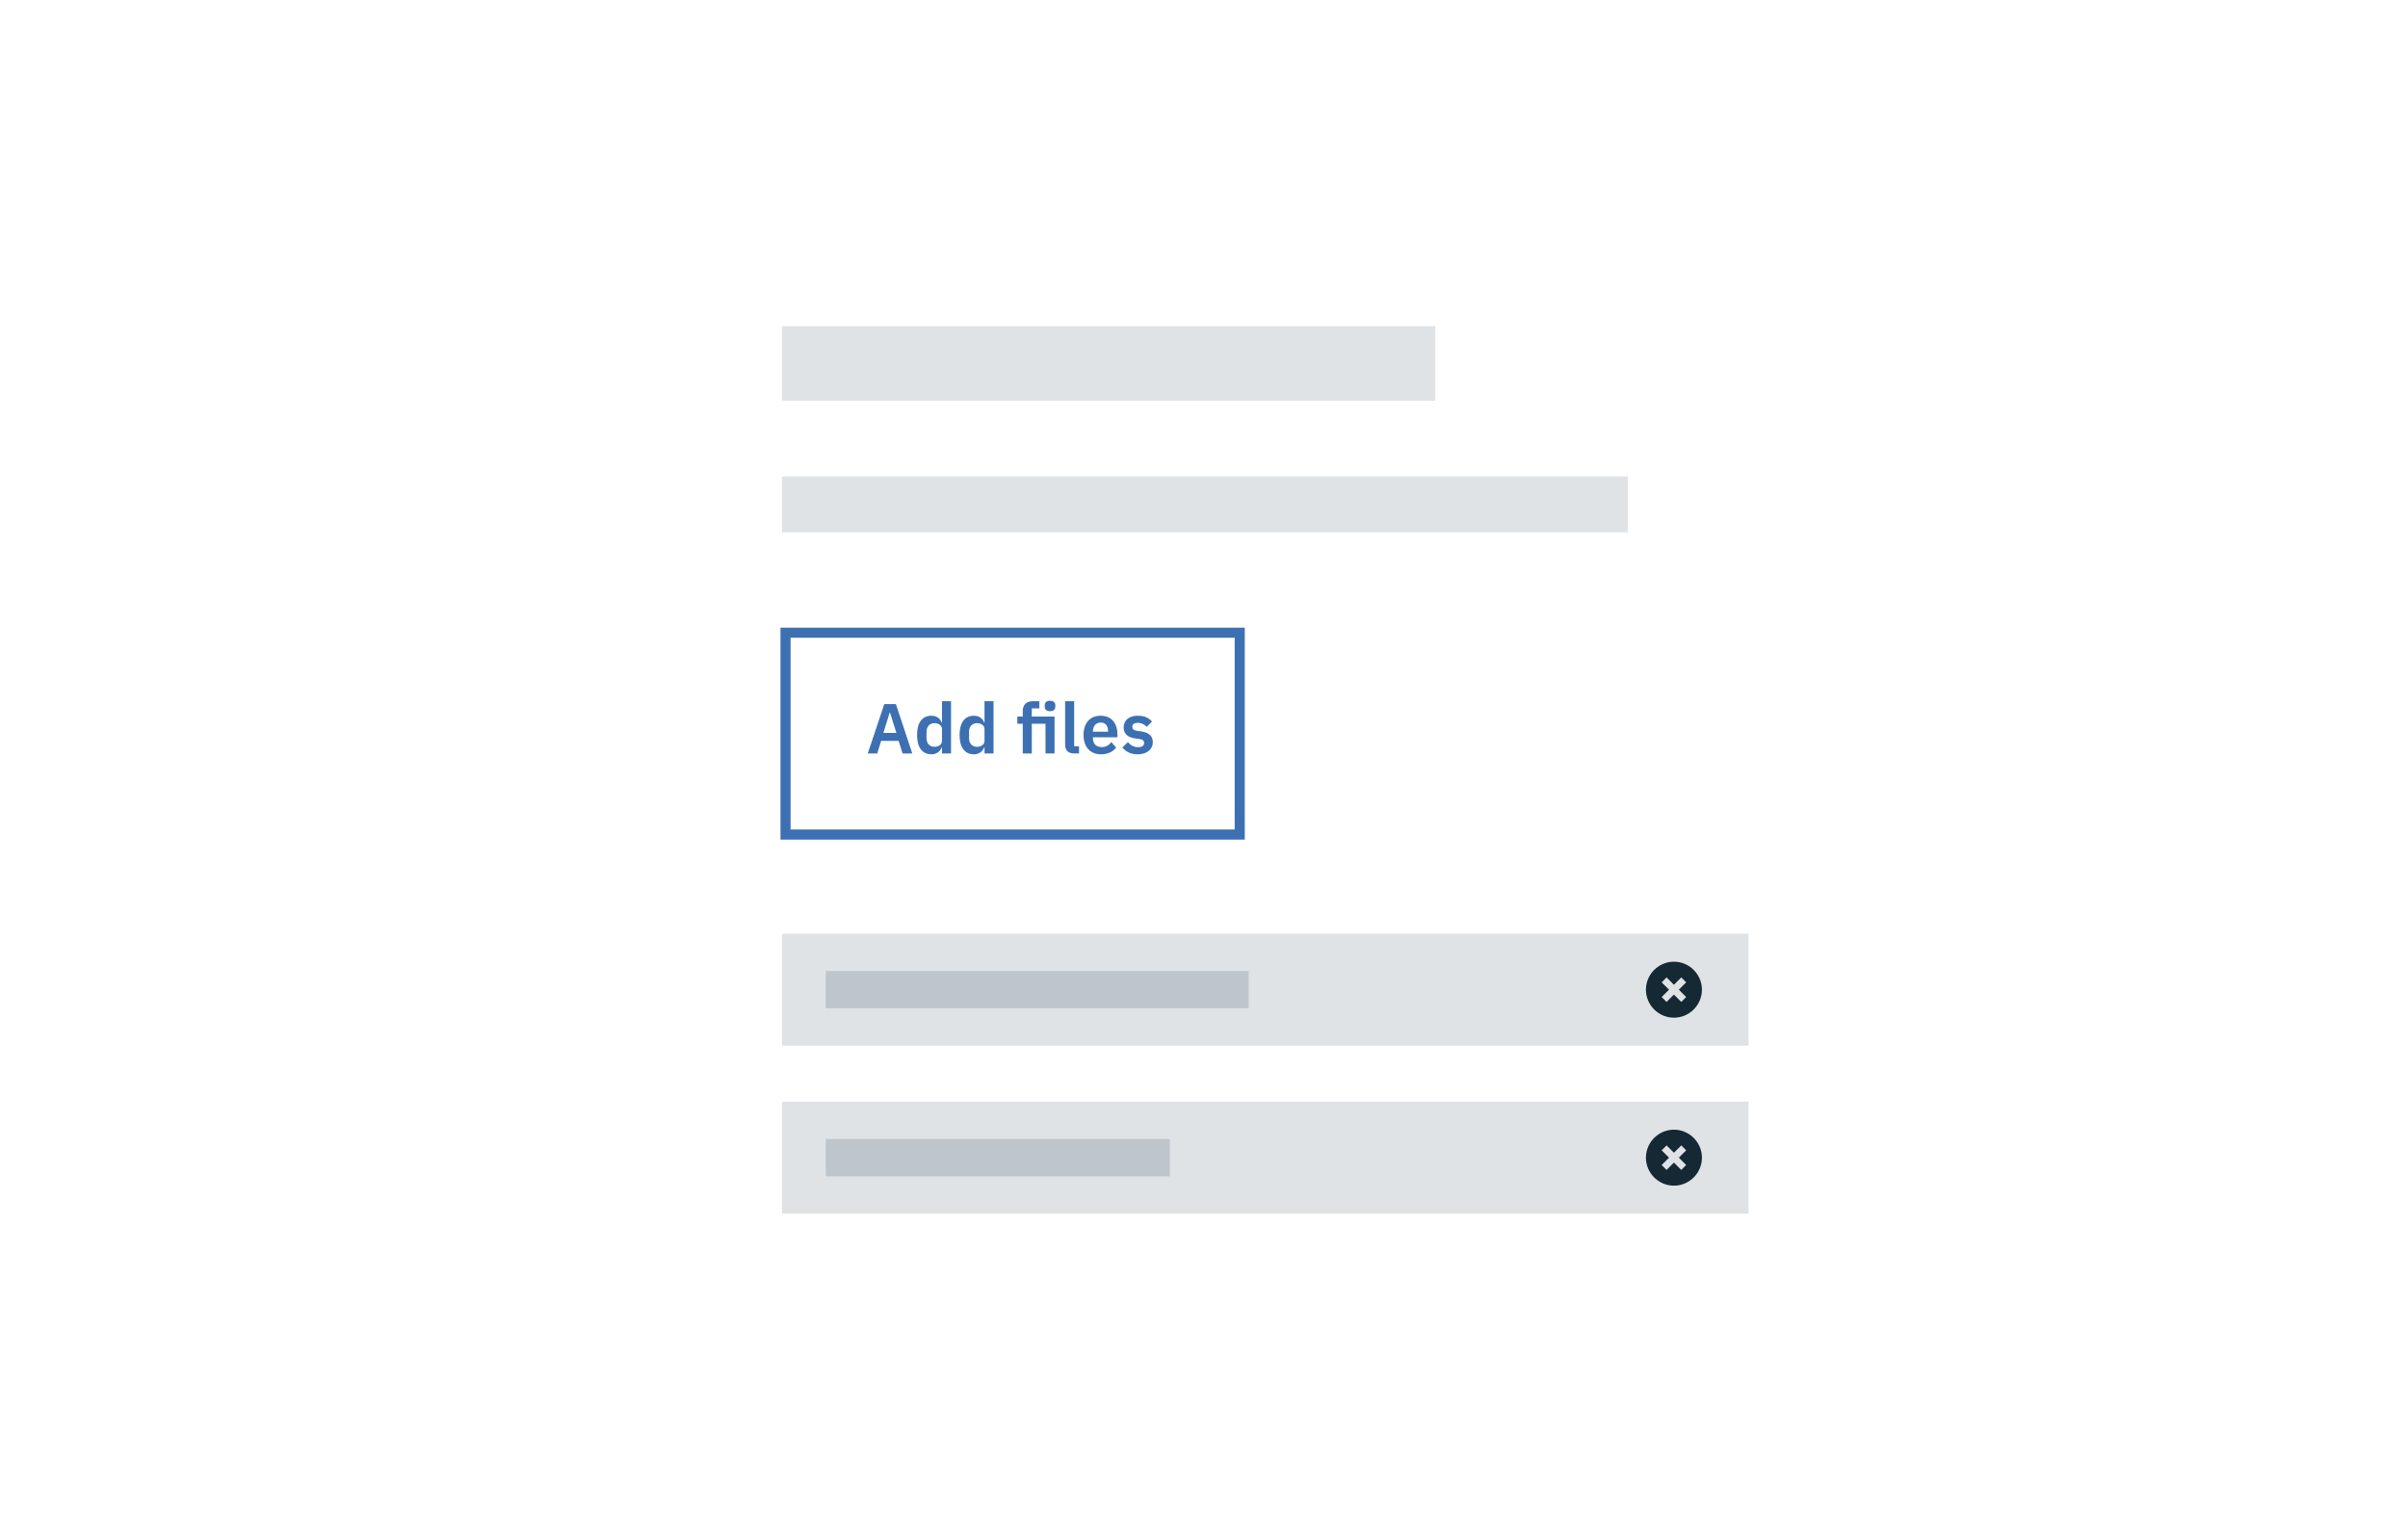
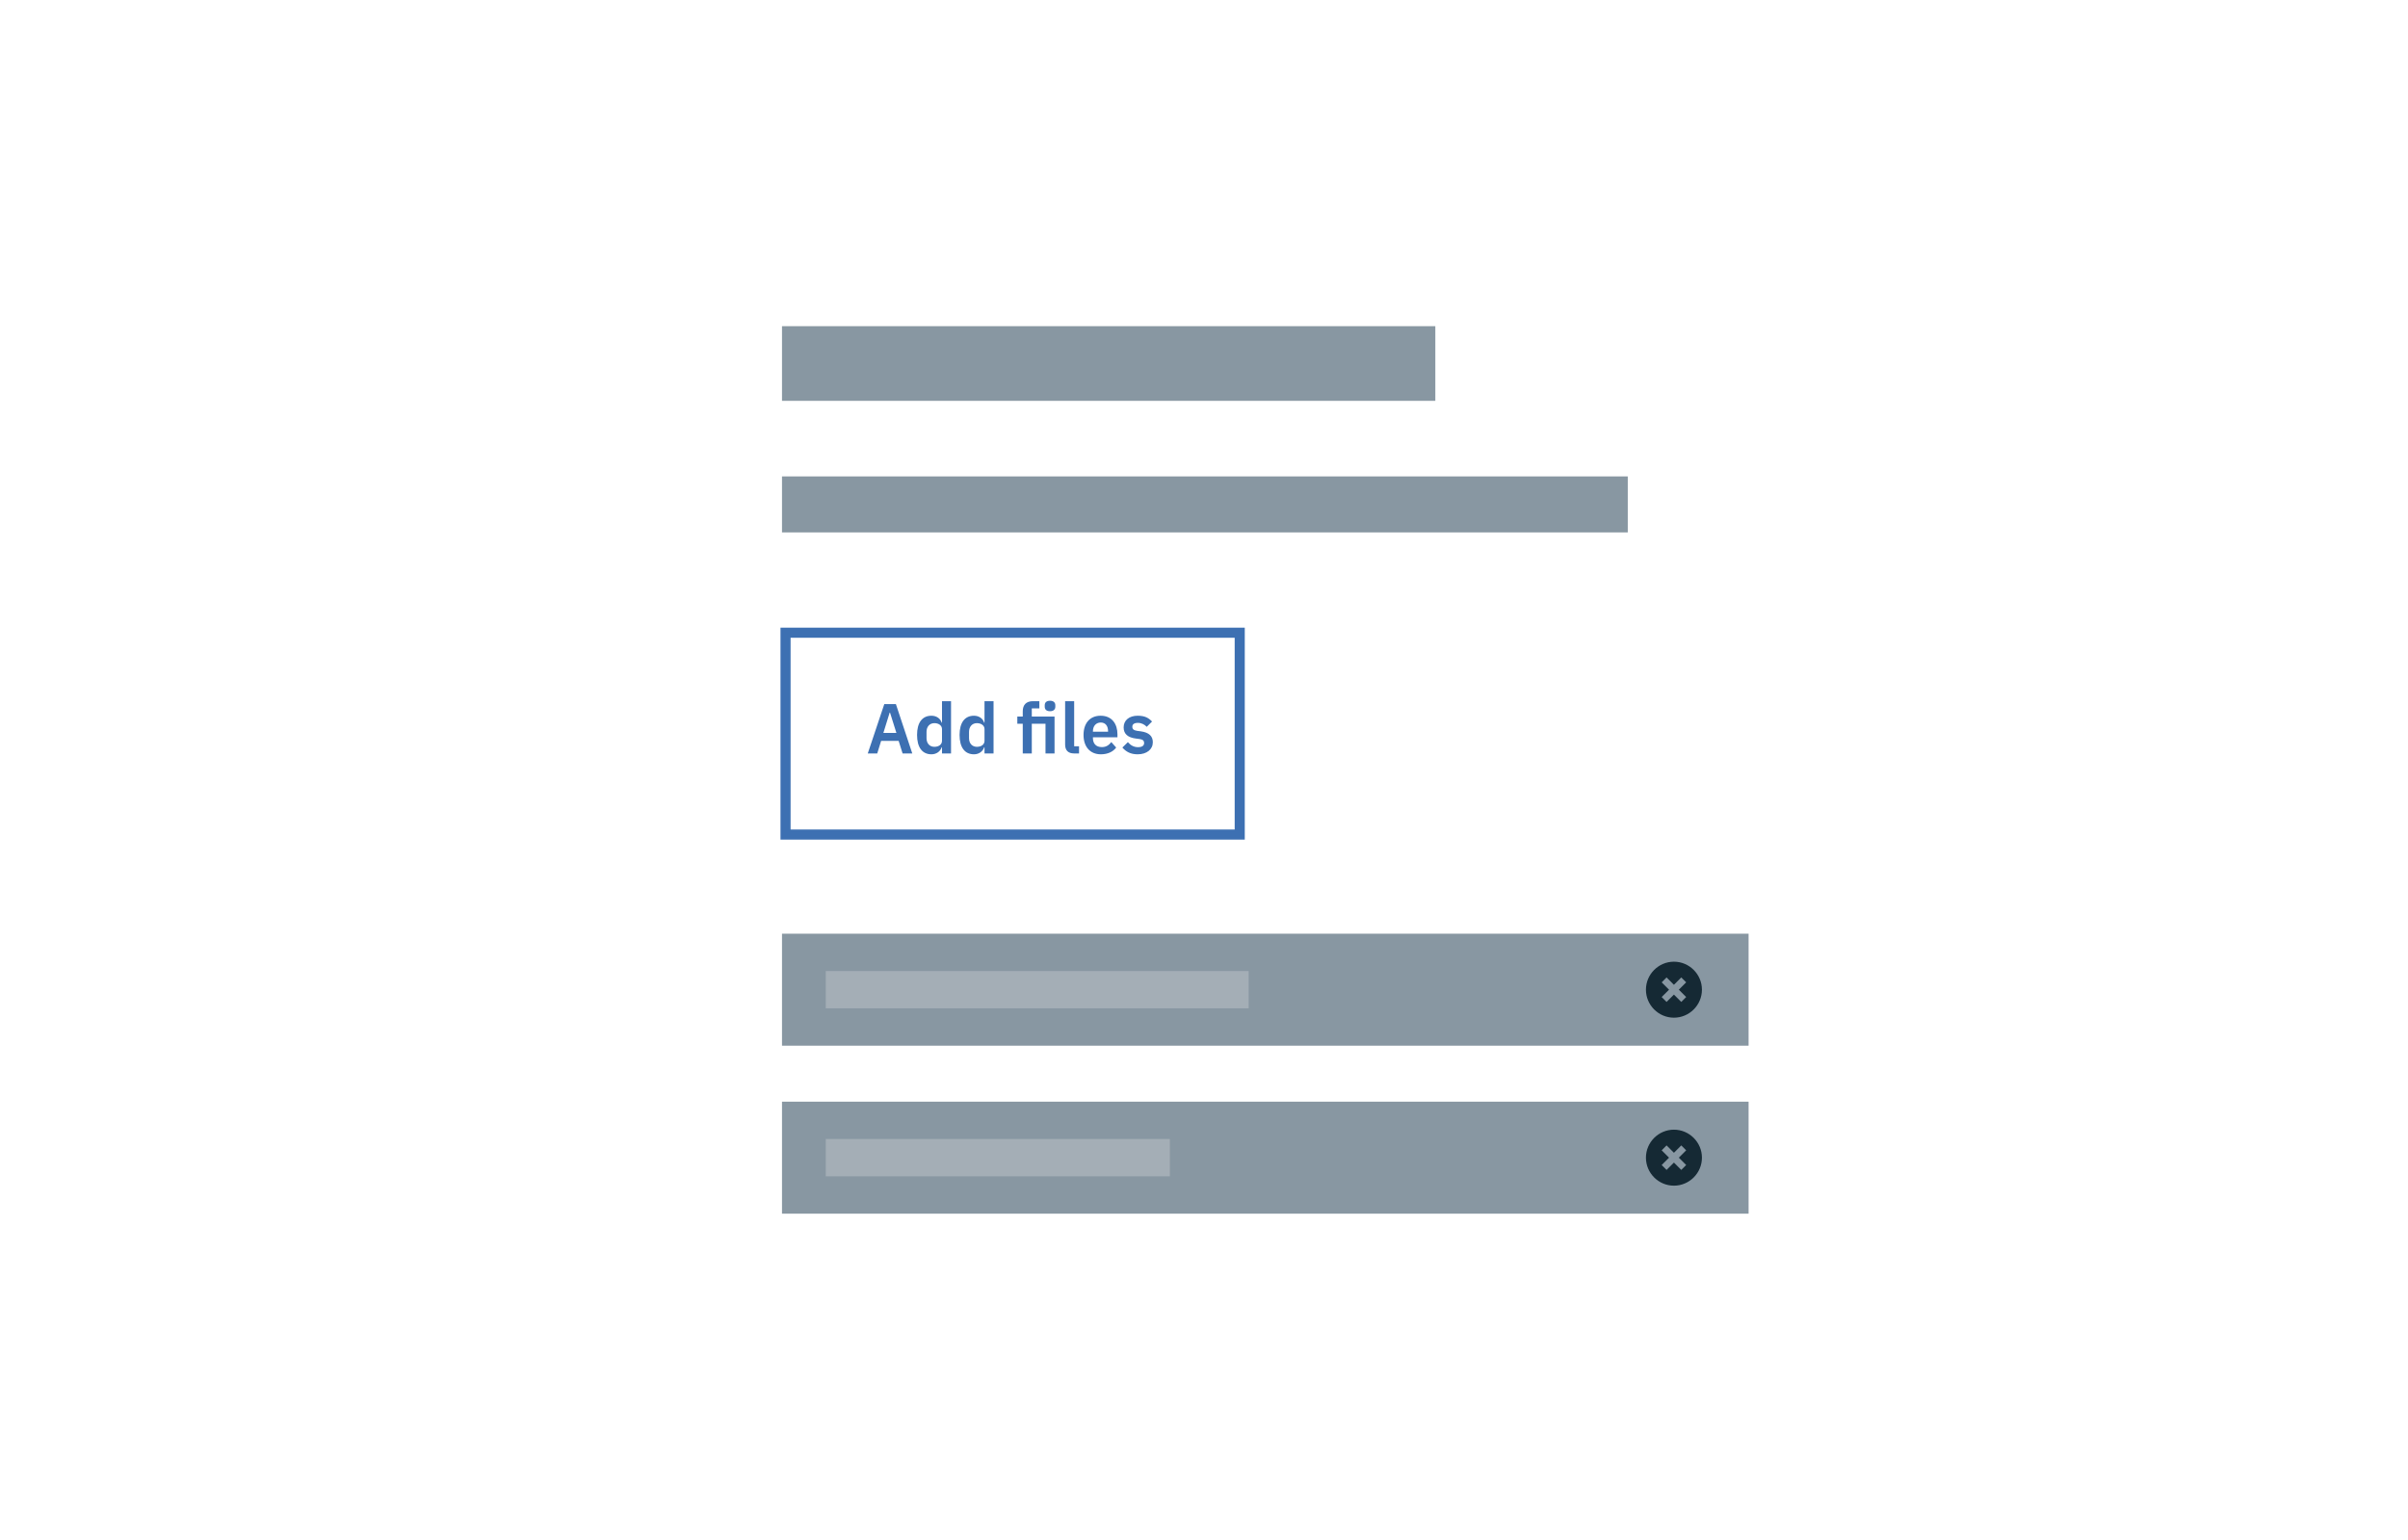
- <svg xmlns="http://www.w3.org/2000/svg" width="258px" height="165px" viewBox="0 0 258 165" version="1.1" style="background: #F5F7FA;">
+ <svg xmlns="http://www.w3.org/2000/svg" width="258px" height="165px" viewBox="0 0 258 165" version="1.1" style="background: #f4f7fb;">
  <defs />
  <g id="Page-1" stroke="none" stroke-width="1" fill="none" fill-rule="evenodd">
    <g id="File-Uploader">
      <g id="Group-2" transform="translate(83, 34)">
-         <rect id="Rectangle" fill="#DFE3E6" x="0.785" y="0.951" width="70" height="8" />
-         <rect id="Rectangle" fill="#DFE3E6" x="0.785" y="66.049" width="103.564" height="12" />
-         <rect id="Rectangle" fill="#DFE3E6" x="0.785" y="84.049" width="103.564" height="12" />
-         <rect id="Rectangle" fill="#DFE3E6" x="0.785" y="17.049" width="90.619" height="6" />
-         <rect id="Rectangle" fill-opacity="0.4" fill="#8C9BA5" x="5.476" y="70.049" width="45.31" height="4" />
-         <rect id="Rectangle" fill-opacity="0.4" fill="#8C9BA5" x="5.476" y="88.049" width="36.866" height="4" />
+         <rect id="Rectangle" fill="#8897a2" x="0.785" y="0.951" width="70" height="8" />
+         <rect id="Rectangle" fill="#8897a2" x="0.785" y="66.049" width="103.564" height="12" />
+         <rect id="Rectangle" fill="#8897a2" x="0.785" y="84.049" width="103.564" height="12" />
+         <rect id="Rectangle" fill="#8897a2" x="0.785" y="17.049" width="90.619" height="6" />
+         <rect id="Rectangle" fill-opacity="0.4" fill="#cdd1d4" x="5.476" y="70.049" width="45.31" height="4" />
+         <rect id="Rectangle" fill-opacity="0.4" fill="#cdd1d4" x="5.476" y="88.049" width="36.866" height="4" />
        <path d="M96.35,69.049 C94.7,69.049 93.35,70.399 93.35,72.049 C93.35,73.699 94.7,75.049 96.35,75.049 C98,75.049 99.35,73.699 99.35,72.049 C99.35,70.399 98,69.049 96.35,69.049 L96.35,69.049 Z M97.662,72.836 L97.137,73.361 L96.35,72.574 L95.562,73.361 L95.037,72.836 L95.825,72.049 L95.037,71.261 L95.562,70.736 L96.35,71.524 L97.137,70.736 L97.662,71.261 L96.875,72.049 L97.662,72.836 L97.662,72.836 Z" id="Shape" fill="#152934" />
        <path d="M96.35,87.049 C94.7,87.049 93.35,88.399 93.35,90.049 C93.35,91.699 94.7,93.049 96.35,93.049 C98,93.049 99.35,91.699 99.35,90.049 C99.35,88.399 98,87.049 96.35,87.049 L96.35,87.049 Z M97.662,90.836 L97.137,91.361 L96.35,90.574 L95.562,91.361 L95.037,90.836 L95.825,90.049 L95.037,89.261 L95.562,88.736 L96.35,89.524 L97.137,88.736 L97.662,89.261 L96.875,90.049 L97.662,90.836 L97.662,90.836 Z" id="Shape" fill="#152934" />
      </g>
      <g id="Group-3" transform="translate(82.78516, 67)" fill="#3D70B2">
        <path d="M49.502,1.338 L1.921,1.338 L1.921,21.884 L49.502,21.884 L49.502,1.338 Z M0.839,22.966 L0.839,0.257 L50.583,0.257 L50.583,22.966 L0.839,22.966 Z" id="Fill-23-Copy-9" fill-rule="nonzero" />
        <path d="M14.959,13.735 L13.922,13.735 L13.498,12.388 L11.621,12.388 L11.204,13.735 L10.19,13.735 L11.961,8.444 L13.203,8.444 L14.959,13.735 Z M13.256,11.533 L12.575,9.36 L12.537,9.36 L11.863,11.533 L13.256,11.533 Z M18.143,13.735 L18.143,13.077 L18.106,13.077 C17.962,13.524 17.538,13.826 17.015,13.826 C16.024,13.826 15.471,13.077 15.471,11.752 C15.471,10.435 16.024,9.693 17.015,9.693 C17.538,9.693 17.969,9.981 18.106,10.435 L18.143,10.435 L18.143,8.134 L19.112,8.134 L19.112,13.735 L18.143,13.735 Z M17.326,13.024 C17.788,13.024 18.143,12.789 18.143,12.38 L18.143,11.124 C18.143,10.738 17.788,10.488 17.326,10.488 C16.826,10.488 16.486,10.859 16.486,11.419 L16.486,12.1 C16.486,12.661 16.826,13.024 17.326,13.024 Z M22.698,13.735 L22.698,13.077 L22.66,13.077 C22.516,13.524 22.092,13.826 21.57,13.826 C20.578,13.826 20.026,13.077 20.026,11.752 C20.026,10.435 20.578,9.693 21.57,9.693 C22.092,9.693 22.524,9.981 22.66,10.435 L22.698,10.435 L22.698,8.134 L23.667,8.134 L23.667,13.735 L22.698,13.735 Z M21.88,13.024 C22.342,13.024 22.698,12.789 22.698,12.38 L22.698,11.124 C22.698,10.738 22.342,10.488 21.88,10.488 C21.381,10.488 21.04,10.859 21.04,11.419 L21.04,12.1 C21.04,12.661 21.381,13.024 21.88,13.024 Z M26.796,13.735 L26.796,10.549 L26.213,10.549 L26.213,9.784 L26.796,9.784 L26.796,9.216 C26.796,8.52 27.174,8.134 27.886,8.134 L28.574,8.134 L28.574,8.906 L27.765,8.906 L27.765,9.784 L30.202,9.784 L30.202,13.735 L29.233,13.735 L29.233,10.549 L27.765,10.549 L27.765,13.735 L26.796,13.735 Z M29.718,9.209 C29.316,9.209 29.15,9.004 29.15,8.724 L29.15,8.573 C29.15,8.293 29.316,8.088 29.718,8.088 C30.111,8.088 30.285,8.293 30.285,8.573 L30.285,8.724 C30.285,9.004 30.111,9.209 29.718,9.209 Z M32.826,13.735 L32.826,12.963 L32.304,12.963 L32.304,8.134 L31.335,8.134 L31.335,12.782 C31.335,13.387 31.645,13.735 32.304,13.735 L32.826,13.735 Z M35.17,13.826 C34.004,13.826 33.308,13.016 33.308,11.752 C33.308,10.503 33.982,9.693 35.14,9.693 C36.374,9.693 36.942,10.602 36.942,11.684 L36.942,12.002 L34.315,12.002 L34.315,12.1 C34.315,12.668 34.64,13.054 35.276,13.054 C35.753,13.054 36.041,12.827 36.283,12.517 L36.805,13.1 C36.48,13.546 35.904,13.826 35.17,13.826 Z M35.155,10.42 C34.648,10.42 34.315,10.798 34.315,11.343 L34.315,11.404 L35.935,11.404 L35.935,11.336 C35.935,10.791 35.655,10.42 35.155,10.42 Z M39.104,13.826 C40.088,13.826 40.731,13.296 40.731,12.532 C40.731,11.873 40.315,11.487 39.452,11.366 L39.051,11.313 C38.68,11.253 38.536,11.131 38.536,10.867 C38.536,10.624 38.718,10.458 39.134,10.458 C39.52,10.458 39.853,10.639 40.08,10.882 L40.648,10.314 C40.27,9.92 39.876,9.693 39.104,9.693 C38.203,9.693 37.605,10.178 37.605,10.942 C37.605,11.661 38.074,12.032 38.922,12.138 L39.316,12.191 C39.664,12.237 39.8,12.38 39.8,12.608 C39.8,12.888 39.604,13.062 39.142,13.062 C38.695,13.062 38.347,12.857 38.059,12.524 L37.469,13.1 C37.863,13.554 38.355,13.826 39.104,13.826 Z" id="Add-files" />
      </g>
    </g>
  </g>
</svg>
